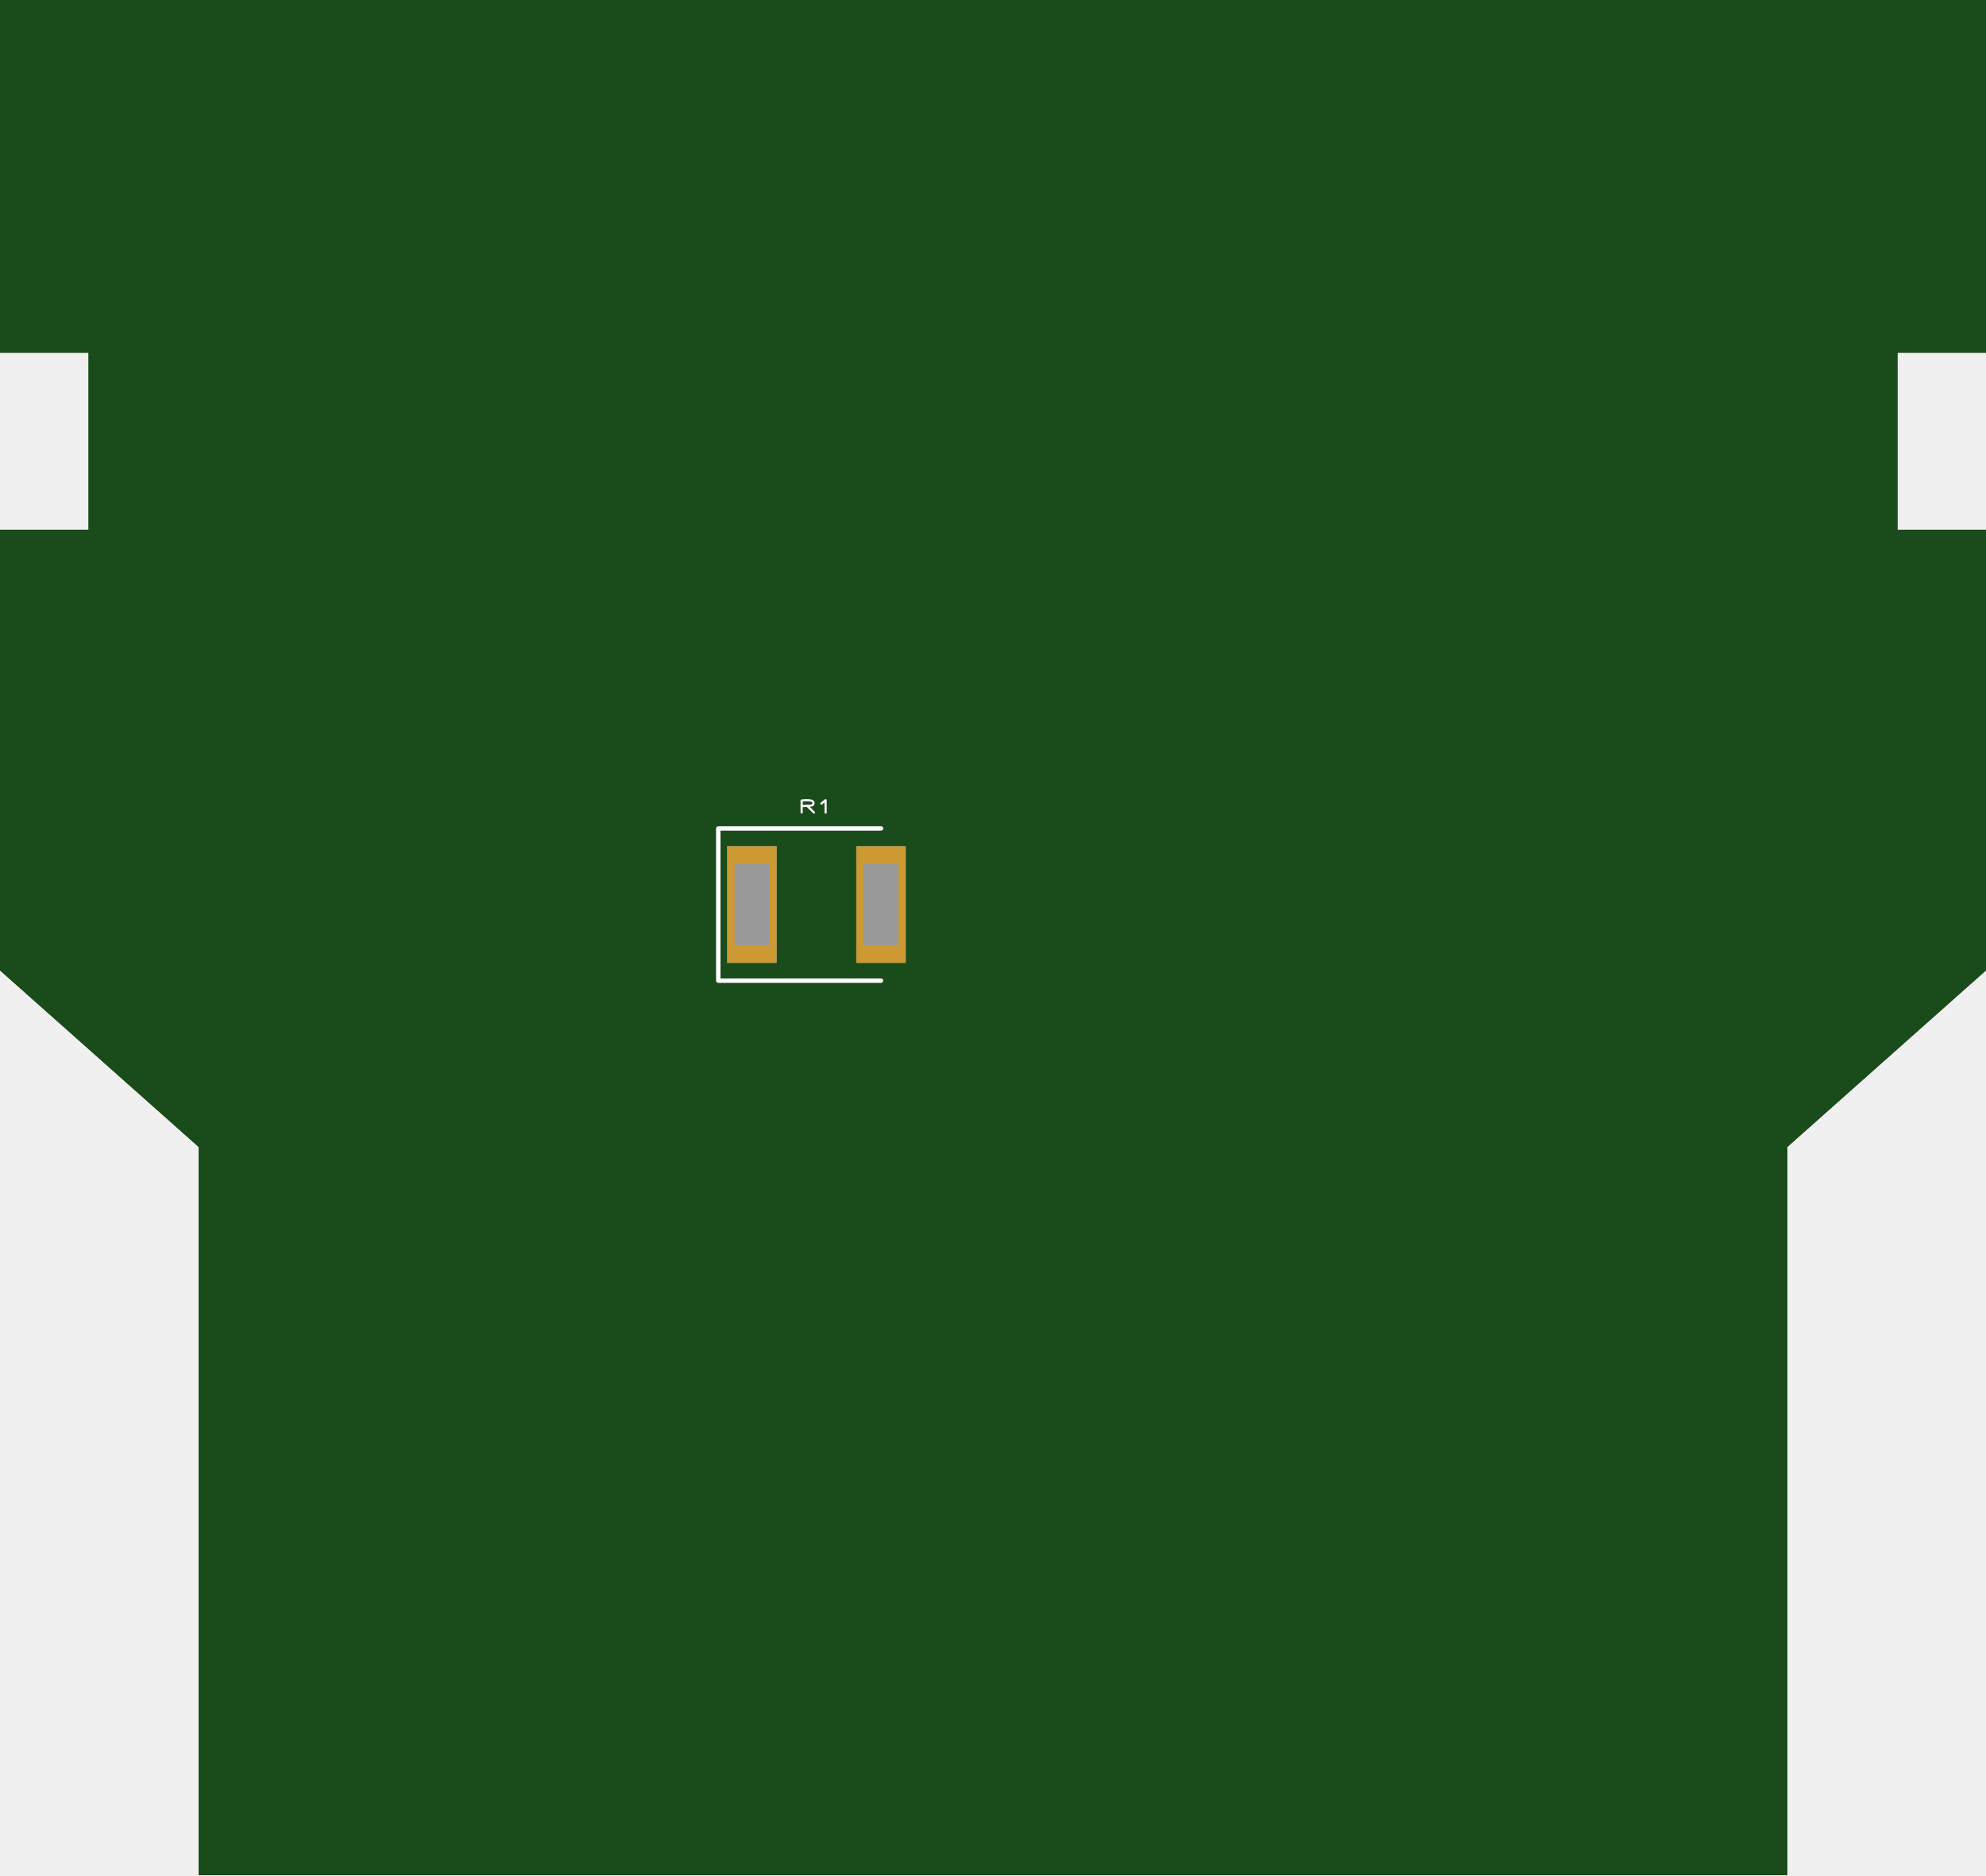
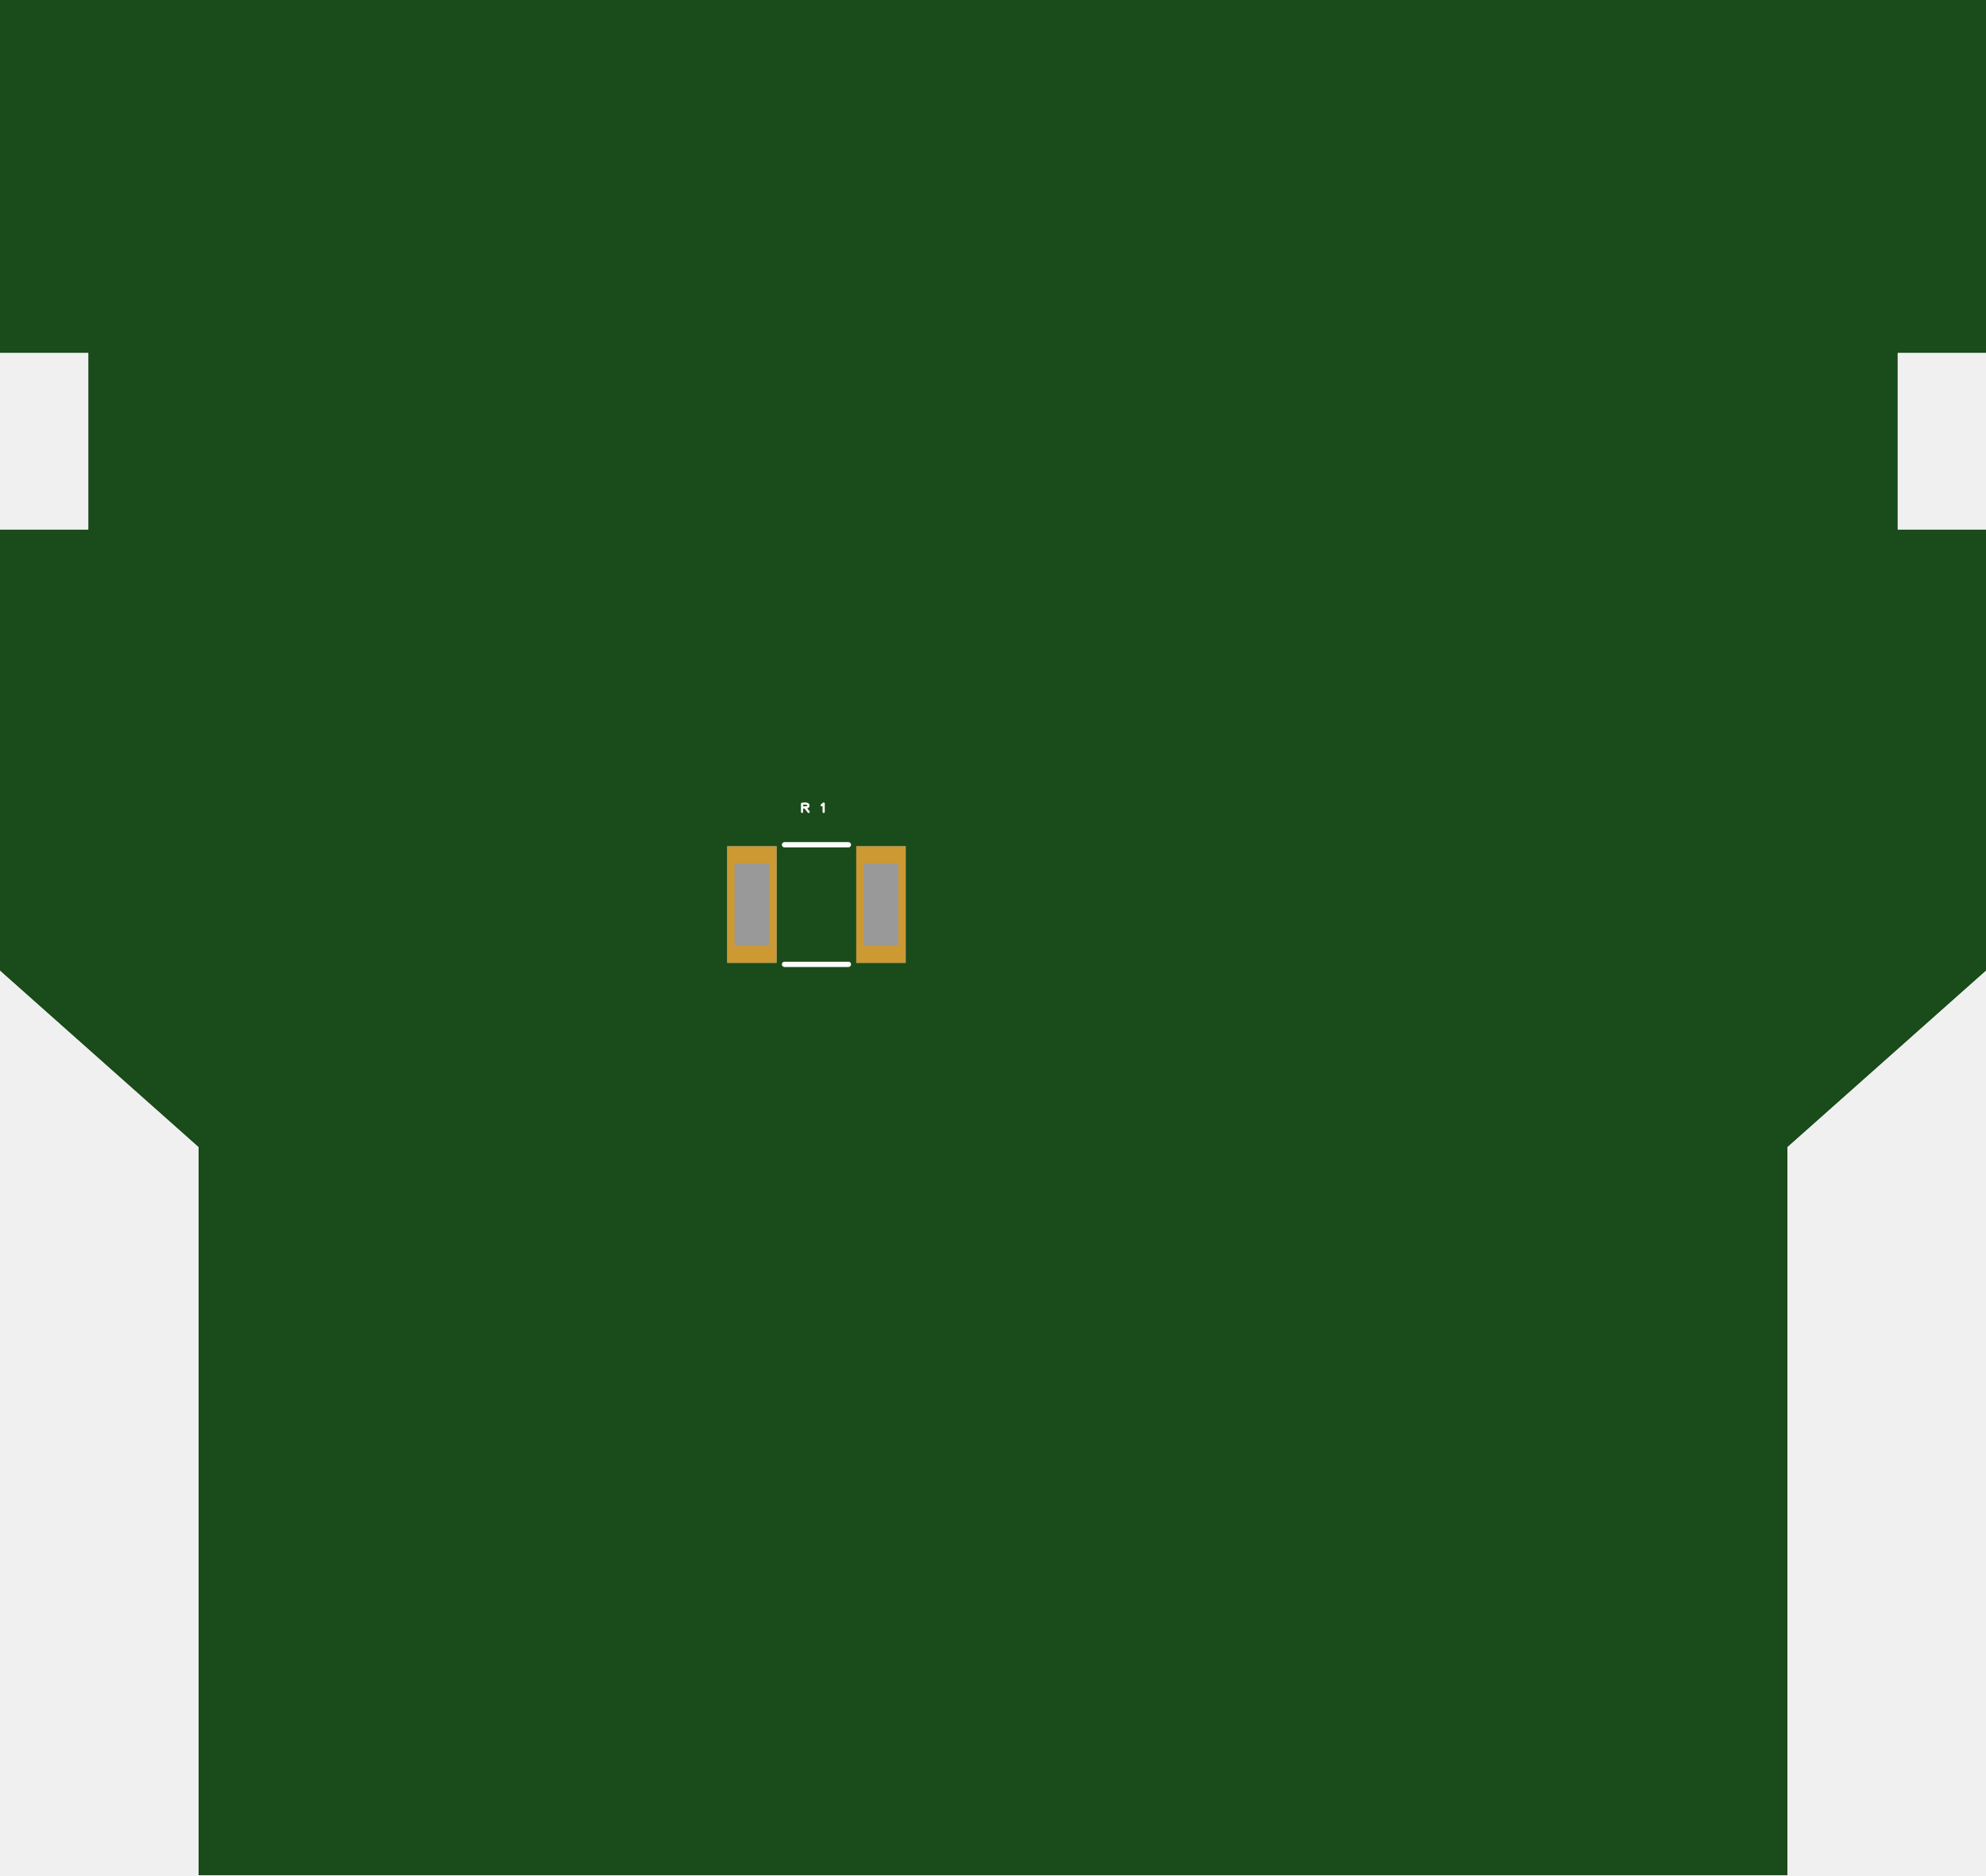
- <svg xmlns="http://www.w3.org/2000/svg" xmlns:xlink="http://www.w3.org/1999/xlink" version="1.1" stroke-linecap="round" stroke-linejoin="round" stroke-width="0" fill-rule="evenodd" clip-rule="evenodd" id="oJ2c5XE88FAb_top" viewBox="-22500 -18000 45000 42500" width="45mm" height="42.5mm">
+ <svg xmlns="http://www.w3.org/2000/svg" xmlns:xlink="http://www.w3.org/1999/xlink" version="1.1" stroke-linecap="round" stroke-linejoin="round" stroke-width="0" fill-rule="evenodd" clip-rule="evenodd" id="Xl5glfTiVNLH_top" viewBox="-22500 -18000 45000 42500" width="45mm" height="42.5mm">
  <defs>
-     <style>.oJ2c5XE88FAb_fr4 {color: #666666;}
- .oJ2c5XE88FAb_cu {color: #cccccc;}
- .oJ2c5XE88FAb_cf {color: #cc9933;}
- .oJ2c5XE88FAb_sm {color: #004200; opacity: 0.749;}
- .oJ2c5XE88FAb_ss {color: #ffffff;}
- .oJ2c5XE88FAb_sp {color: #999999;}
- .oJ2c5XE88FAb_out {color: #000000;}</style>
-     <rect x="-562.5" y="-1325" width="1125" height="2650" id="S2Kr3TK-a7vD_pad-10" />
-     <rect x="-562.5" y="-1325" width="1125" height="2650" id="XnWq7CjTCUzy_pad-10" />
-     <rect x="-393.75" y="-927.5" width="787.5" height="1855" id="Roa8mRaenceT_pad-11" />
-     <g id="oJ2c5XE88FAb_top_copper">
-       <use xlink:href="#S2Kr3TK-a7vD_pad-10" x="-5462.5" y="4000" />
-       <use xlink:href="#S2Kr3TK-a7vD_pad-10" x="-2537.5" y="4000" />
+     <style>.Xl5glfTiVNLH_fr4 {color: #666666;}
+ .Xl5glfTiVNLH_cu {color: #cccccc;}
+ .Xl5glfTiVNLH_cf {color: #cc9933;}
+ .Xl5glfTiVNLH_sm {color: #004200; opacity: 0.749;}
+ .Xl5glfTiVNLH_ss {color: #ffffff;}
+ .Xl5glfTiVNLH_sp {color: #999999;}
+ .Xl5glfTiVNLH_out {color: #000000;}</style>
+     <rect x="-562.5" y="-1325" width="1125" height="2650" id="ioYcTtwhVDEO_pad-10" />
+     <rect x="-562.5" y="-1325" width="1125" height="2650" id="RSdGDtSx0Q1p_pad-10" />
+     <rect x="-393.75" y="-927.5" width="787.5" height="1855" id="FnCarRYCD7FN_pad-11" />
+     <g id="Xl5glfTiVNLH_top_copper">
+       <use xlink:href="#ioYcTtwhVDEO_pad-10" x="-5462.5" y="4000" />
+       <use xlink:href="#ioYcTtwhVDEO_pad-10" x="-2537.5" y="4000" />
    </g>
-     <g id="oJ2c5XE88FAb_top_silkscreen">
-       <path d="M -2537.5 5725 -6225 5725 -6225 2275 -2537.5 2275" fill="none" stroke-width="100" />
-       <path d="M -4336 6087.005 -4336 6357.747 -4234.878 6365 -4163.904 6362.575 -4121.087 6355.125 -4103.085 6349.051 -4088.267 6341.145 -4077.32 6331.209 -4067.668 6304.263 -4068.574 6280.367 -4078.453 6263.064 -4096.184 6251.21 -4120.645 6243.661 -4167.503 6237.903 -4329.297 6233.407 M -4194.934 6221.975 -4056 6085 M -3888.56 6288.84 -3793.64 6365 -3792.8 6085" fill="none" stroke-width="50" />
+     <g id="Xl5glfTiVNLH_top_silkscreen">
+       <path d="M -4723.737 5355 -3276.263 5355" fill="none" stroke-width="120" />
+       <path d="M -4723.737 2645 -3276.263 2645" fill="none" stroke-width="120" />
+       <path d="M -4326.225 6100.649 -4326.225 6284.204 -4272.404 6289.121 -4234.629 6287.477 -4211.842 6282.426 -4202.26 6278.308 -4194.373 6272.948 -4188.548 6266.211 -4183.41 6247.943 -4183.893 6231.742 -4189.15 6220.011 -4198.587 6211.975 -4211.606 6206.856 -4236.545 6202.953 -4322.657 6199.904 M -4251.145 6192.154 -4177.201 6099.288 M -3882.281 6250.634 -3837.145 6289.121 -3837.145 6099.29" fill="none" stroke-width="50" />
    </g>
-     <g id="oJ2c5XE88FAb_top_soldermask">
-       <use xlink:href="#XnWq7CjTCUzy_pad-10" x="-5462.5" y="4000" />
-       <use xlink:href="#XnWq7CjTCUzy_pad-10" x="-2537.5" y="4000" />
+     <g id="Xl5glfTiVNLH_top_soldermask">
+       <use xlink:href="#RSdGDtSx0Q1p_pad-10" x="-5462.5" y="4000" />
+       <use xlink:href="#RSdGDtSx0Q1p_pad-10" x="-2537.5" y="4000" />
    </g>
-     <g id="oJ2c5XE88FAb_top_solderpaste">
-       <use xlink:href="#Roa8mRaenceT_pad-11" x="-5462.5" y="4000" />
-       <use xlink:href="#Roa8mRaenceT_pad-11" x="-2537.5" y="4000" />
+     <g id="Xl5glfTiVNLH_top_solderpaste">
+       <use xlink:href="#FnCarRYCD7FN_pad-11" x="-5462.5" y="4000" />
+       <use xlink:href="#FnCarRYCD7FN_pad-11" x="-2537.5" y="4000" />
    </g>
-     <clipPath id="oJ2c5XE88FAb_top_outline">
+     <clipPath id="Xl5glfTiVNLH_top_outline">
      <path d="M -22500 24500 22500 24500 22500 16500 20500 16500 20500 12500 22500 12500 22500 2500 18000 -1500 18000 -18000 -18000 -18000 -18000 -1500 -22500 2500 -22500 12500 -20500 12500 -20500 16500 -22500 16500 -22500 24500" fill="none" stroke-width="50" />
    </clipPath>
-     <mask id="oJ2c5XE88FAb_top_mech-mask">
+     <mask id="Xl5glfTiVNLH_top_mech-mask">
      <g fill="#000" stroke="#000">
        <rect x="-22500" y="-18000" width="45000" height="42500" fill="#fff" />
      </g>
    </mask>
-     <mask id="oJ2c5XE88FAb_top_cf-mask">
+     <mask id="Xl5glfTiVNLH_top_cf-mask">
      <g fill="#fff" stroke="#fff">
-         <use xlink:href="#oJ2c5XE88FAb_top_soldermask" />
+         <use xlink:href="#Xl5glfTiVNLH_top_soldermask" />
      </g>
    </mask>
-     <mask id="oJ2c5XE88FAb_top_sm-mask">
+     <mask id="Xl5glfTiVNLH_top_sm-mask">
      <g fill="#000" stroke="#000">
        <rect x="-22500" y="-18000" width="45000" height="42500" fill="#fff" />
-         <use xlink:href="#oJ2c5XE88FAb_top_soldermask" />
+         <use xlink:href="#Xl5glfTiVNLH_top_soldermask" />
      </g>
    </mask>
  </defs>
  <g transform="translate(0,6500) scale(1,-1)">
-     <g mask="url(#oJ2c5XE88FAb_top_mech-mask)" clip-path="url(#oJ2c5XE88FAb_top_outline)">
-       <rect x="-22500" y="-18000" width="45000" height="42500" fill="currentColor" class="oJ2c5XE88FAb_fr4" />
-       <use xlink:href="#oJ2c5XE88FAb_top_copper" fill="currentColor" stroke="currentColor" class="oJ2c5XE88FAb_cu" />
-       <use xlink:href="#oJ2c5XE88FAb_top_copper" fill="currentColor" stroke="currentColor" class="oJ2c5XE88FAb_cf" mask="url(#oJ2c5XE88FAb_top_cf-mask)" />
-       <g mask="url(#oJ2c5XE88FAb_top_sm-mask)">
-         <rect x="-22500" y="-18000" width="45000" height="42500" fill="currentColor" class="oJ2c5XE88FAb_sm" />
-         <use xlink:href="#oJ2c5XE88FAb_top_silkscreen" fill="currentColor" stroke="currentColor" class="oJ2c5XE88FAb_ss" />
+     <g mask="url(#Xl5glfTiVNLH_top_mech-mask)" clip-path="url(#Xl5glfTiVNLH_top_outline)">
+       <rect x="-22500" y="-18000" width="45000" height="42500" fill="currentColor" class="Xl5glfTiVNLH_fr4" />
+       <use xlink:href="#Xl5glfTiVNLH_top_copper" fill="currentColor" stroke="currentColor" class="Xl5glfTiVNLH_cu" />
+       <use xlink:href="#Xl5glfTiVNLH_top_copper" fill="currentColor" stroke="currentColor" class="Xl5glfTiVNLH_cf" mask="url(#Xl5glfTiVNLH_top_cf-mask)" />
+       <g mask="url(#Xl5glfTiVNLH_top_sm-mask)">
+         <rect x="-22500" y="-18000" width="45000" height="42500" fill="currentColor" class="Xl5glfTiVNLH_sm" />
+         <use xlink:href="#Xl5glfTiVNLH_top_silkscreen" fill="currentColor" stroke="currentColor" class="Xl5glfTiVNLH_ss" />
      </g>
-       <use xlink:href="#oJ2c5XE88FAb_top_solderpaste" fill="currentColor" stroke="currentColor" class="oJ2c5XE88FAb_sp" />
+       <use xlink:href="#Xl5glfTiVNLH_top_solderpaste" fill="currentColor" stroke="currentColor" class="Xl5glfTiVNLH_sp" />
    </g>
  </g>
</svg>
